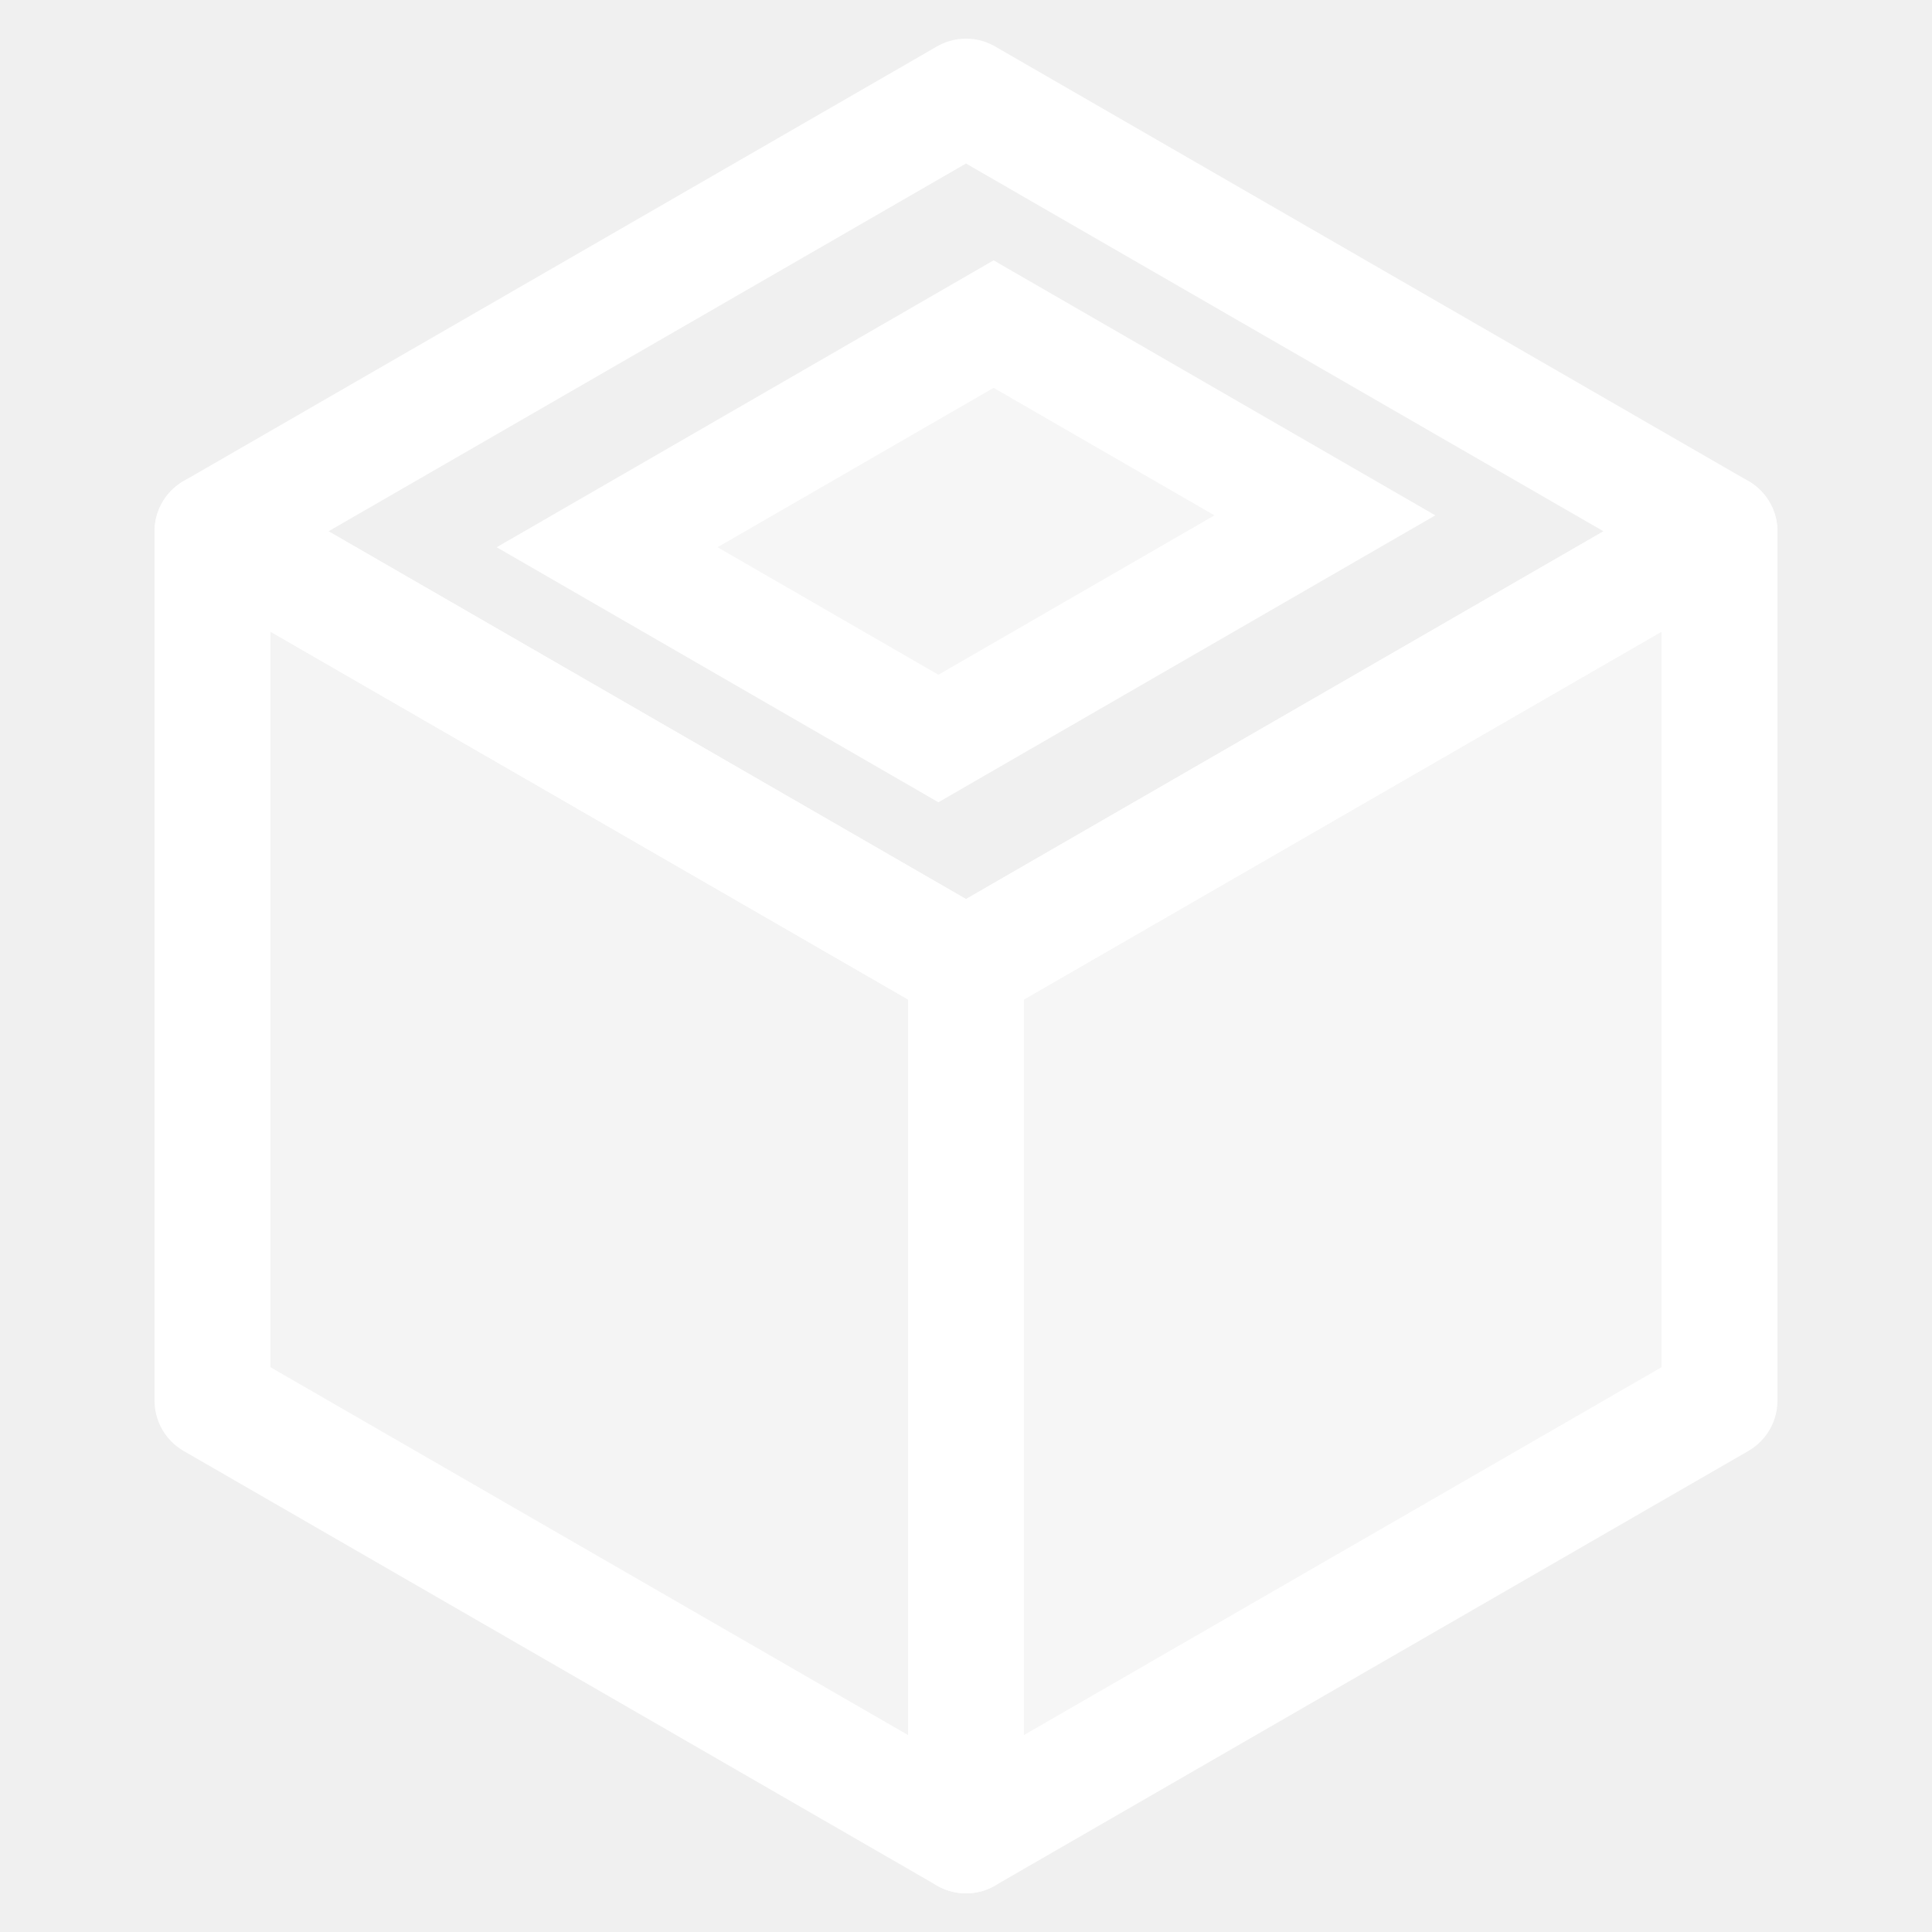
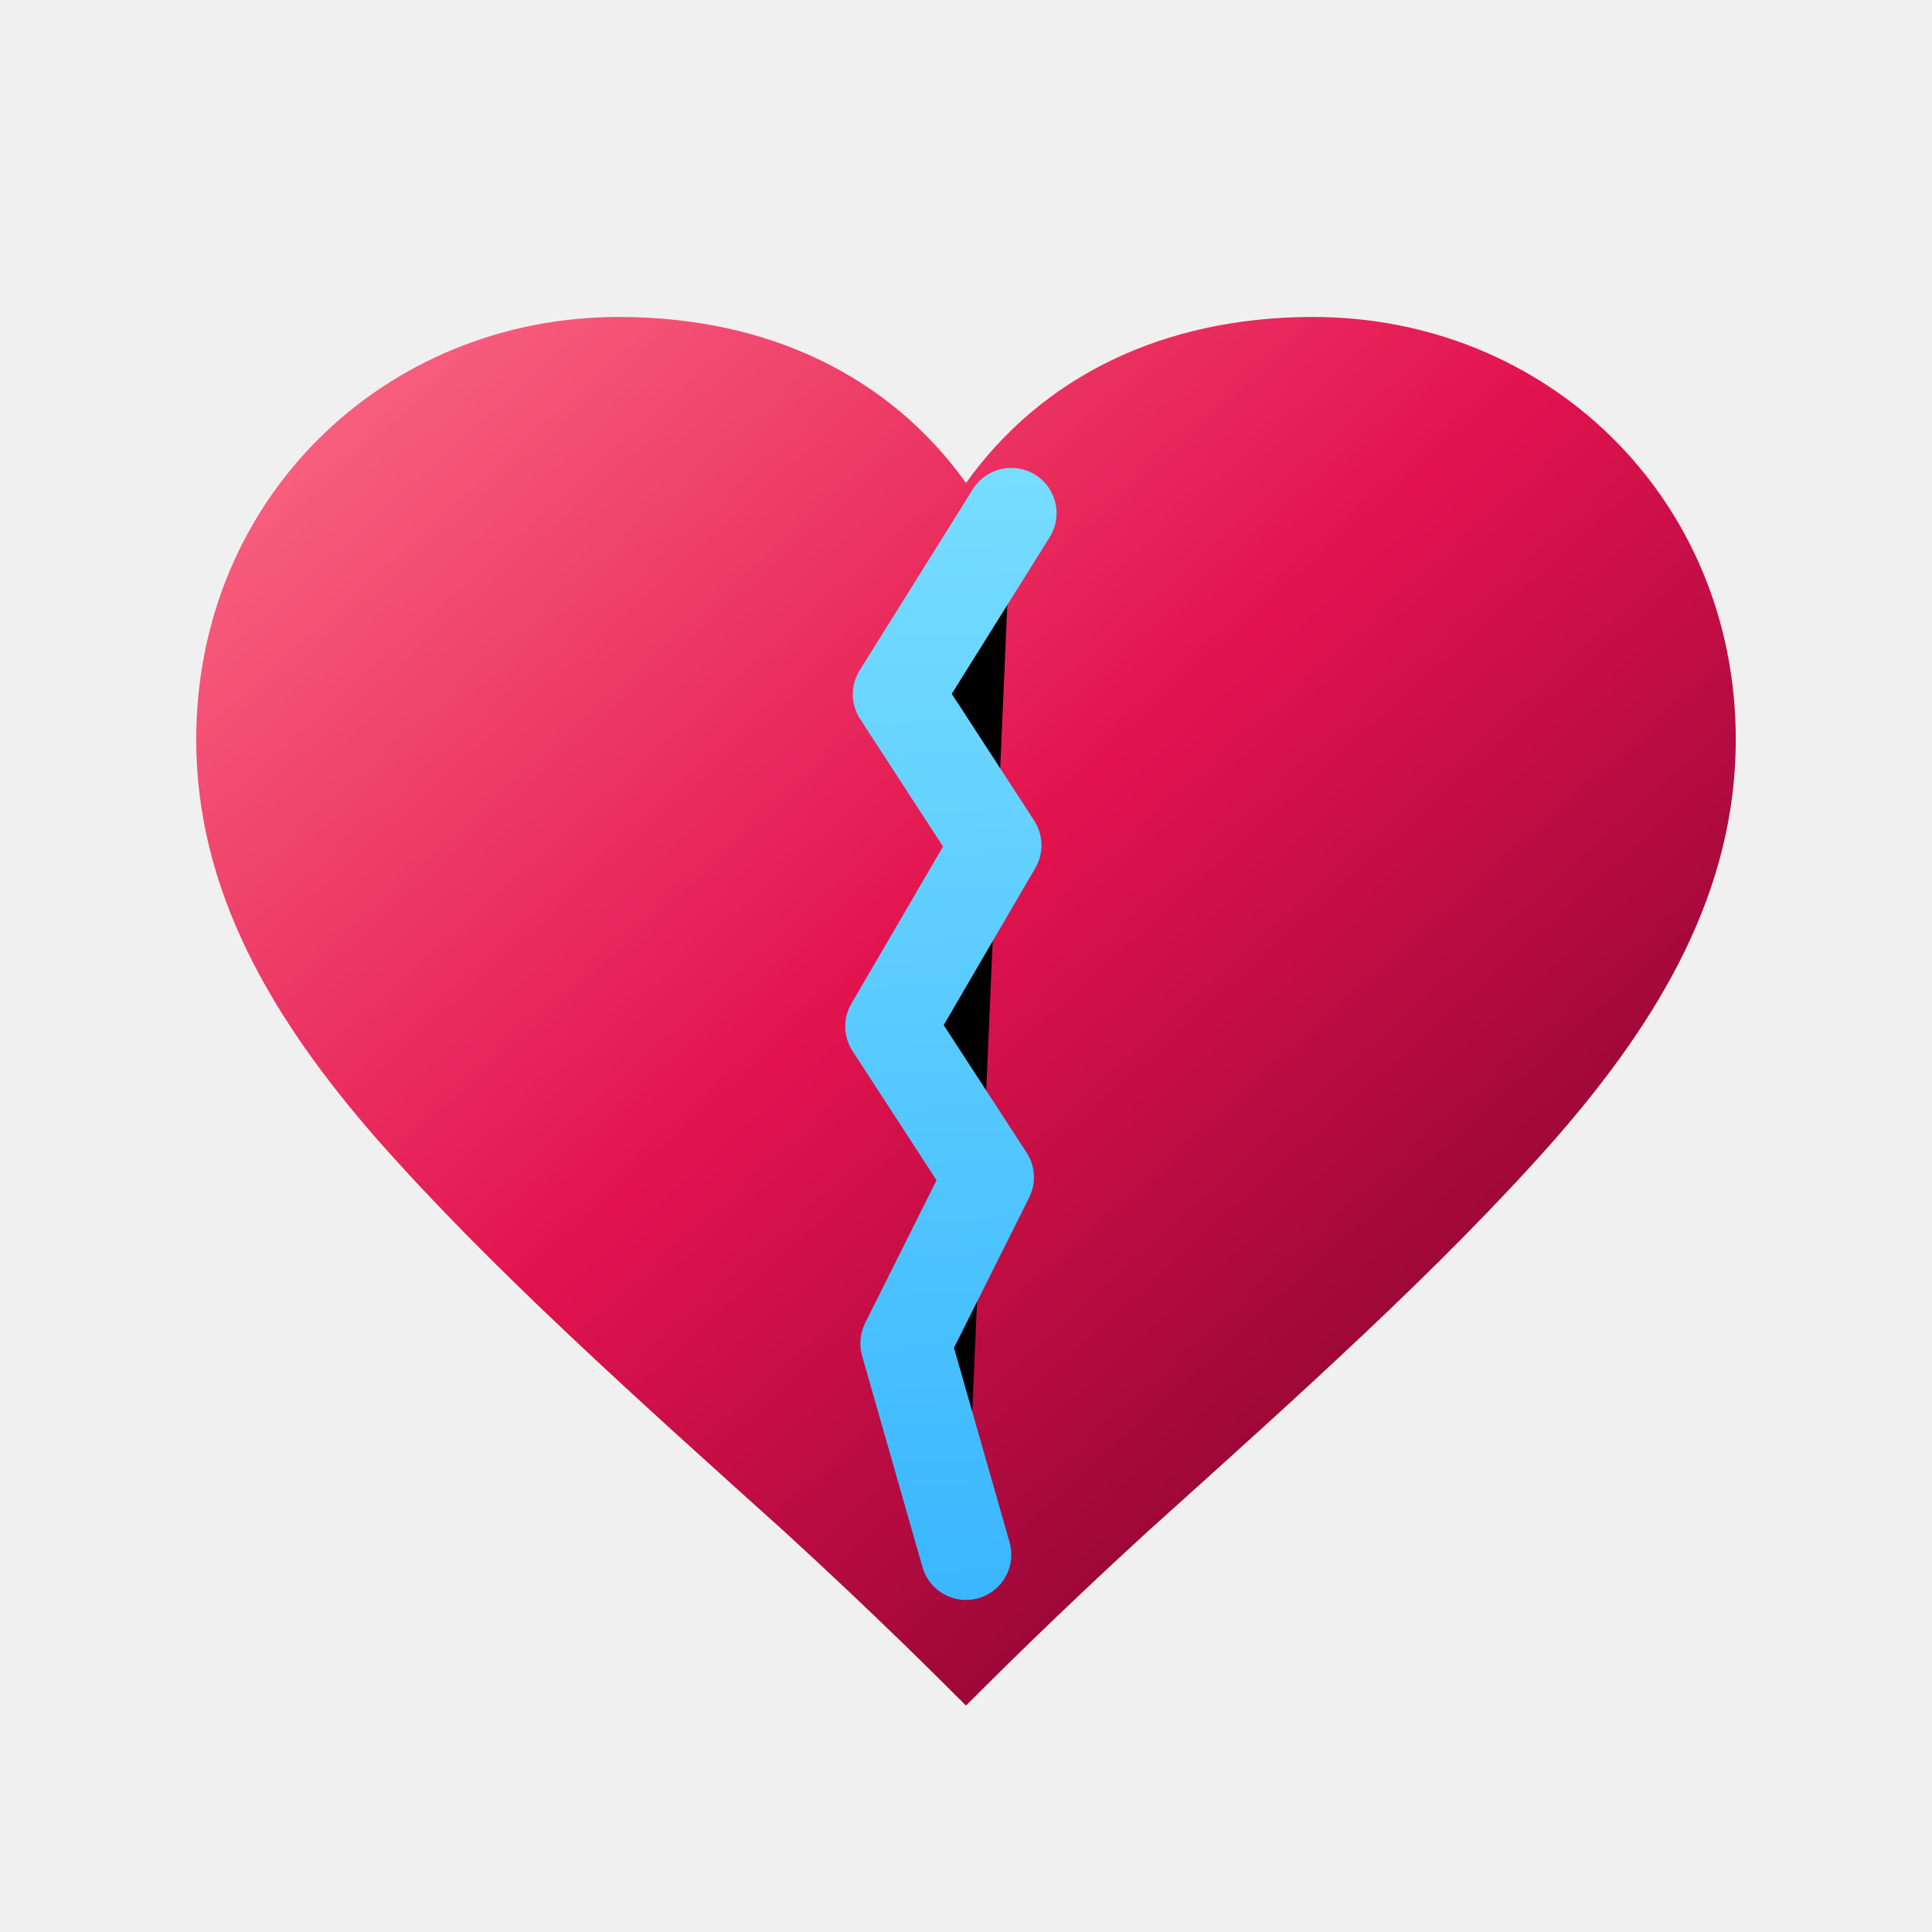
- <svg xmlns="http://www.w3.org/2000/svg" width="32" height="32" viewBox="0 0 32 32">
-   <g transform="translate(16, 16) scale(0.48)">
-     <path d="M0 0 L-26 -15 L-26 15 L0 30 Z" fill="white" fill-opacity="0.25" stroke="white" stroke-width="4" stroke-linejoin="round" />
-     <path d="M0 0 L26 -15 L26 15 L0 30 Z" fill="white" fill-opacity="0.4" stroke="white" stroke-width="4" stroke-linejoin="round" />
-     <path d="M0 -30 L-26 -15 L0 0 L26 -15 Z" fill="none" stroke="white" stroke-width="4" stroke-linejoin="round" />
-     <g transform="matrix(0.866, 0.5, -0.866, 0.5, 0, -15) scale(0.55)">
-       <rect x="-12" y="-14" width="24" height="28" fill="white" fill-opacity="0.4" stroke="white" stroke-width="8" />
-     </g>
-   </g>
+ <svg xmlns="http://www.w3.org/2000/svg" width="64" height="64" viewBox="0 0 256 256">
+   <defs>
+     <linearGradient id="fav-heart" x1="28" y1="20" x2="208" y2="220" gradientUnits="userSpaceOnUse">
+       <stop offset="0" stop-color="#ff7a8e" />
+       <stop offset="0.52" stop-color="#e2134f" />
+       <stop offset="1" stop-color="#74002b" />
+     </linearGradient>
+     <linearGradient id="fav-crack" x1="126" y1="55" x2="132" y2="214" gradientUnits="userSpaceOnUse">
+       <stop offset="0" stop-color="#7adfff" />
+       <stop offset="1" stop-color="#39b6ff" />
+     </linearGradient>
+   </defs>
+   <path d="M128 226 C124 222 116 214 104 203 C84 185 65 168 50 151 C36 135 26 118 26 98 C26 66 51 42 82 42 C102 42 118 50 128 64 C138 50 154 42 174 42 C205 42 230 66 230 98 C230 118 220 135 206 151 C191 168 172 185 152 203 C140 214 132 222 128 226 Z" fill="url(#fav-heart)" />
+   <path d="M134 68 L119 92 L132 112 L118 136 L131 156 L120 178 L128 206" stroke="url(#fav-crack)" stroke-width="12" stroke-linecap="round" stroke-linejoin="round" />
</svg>
